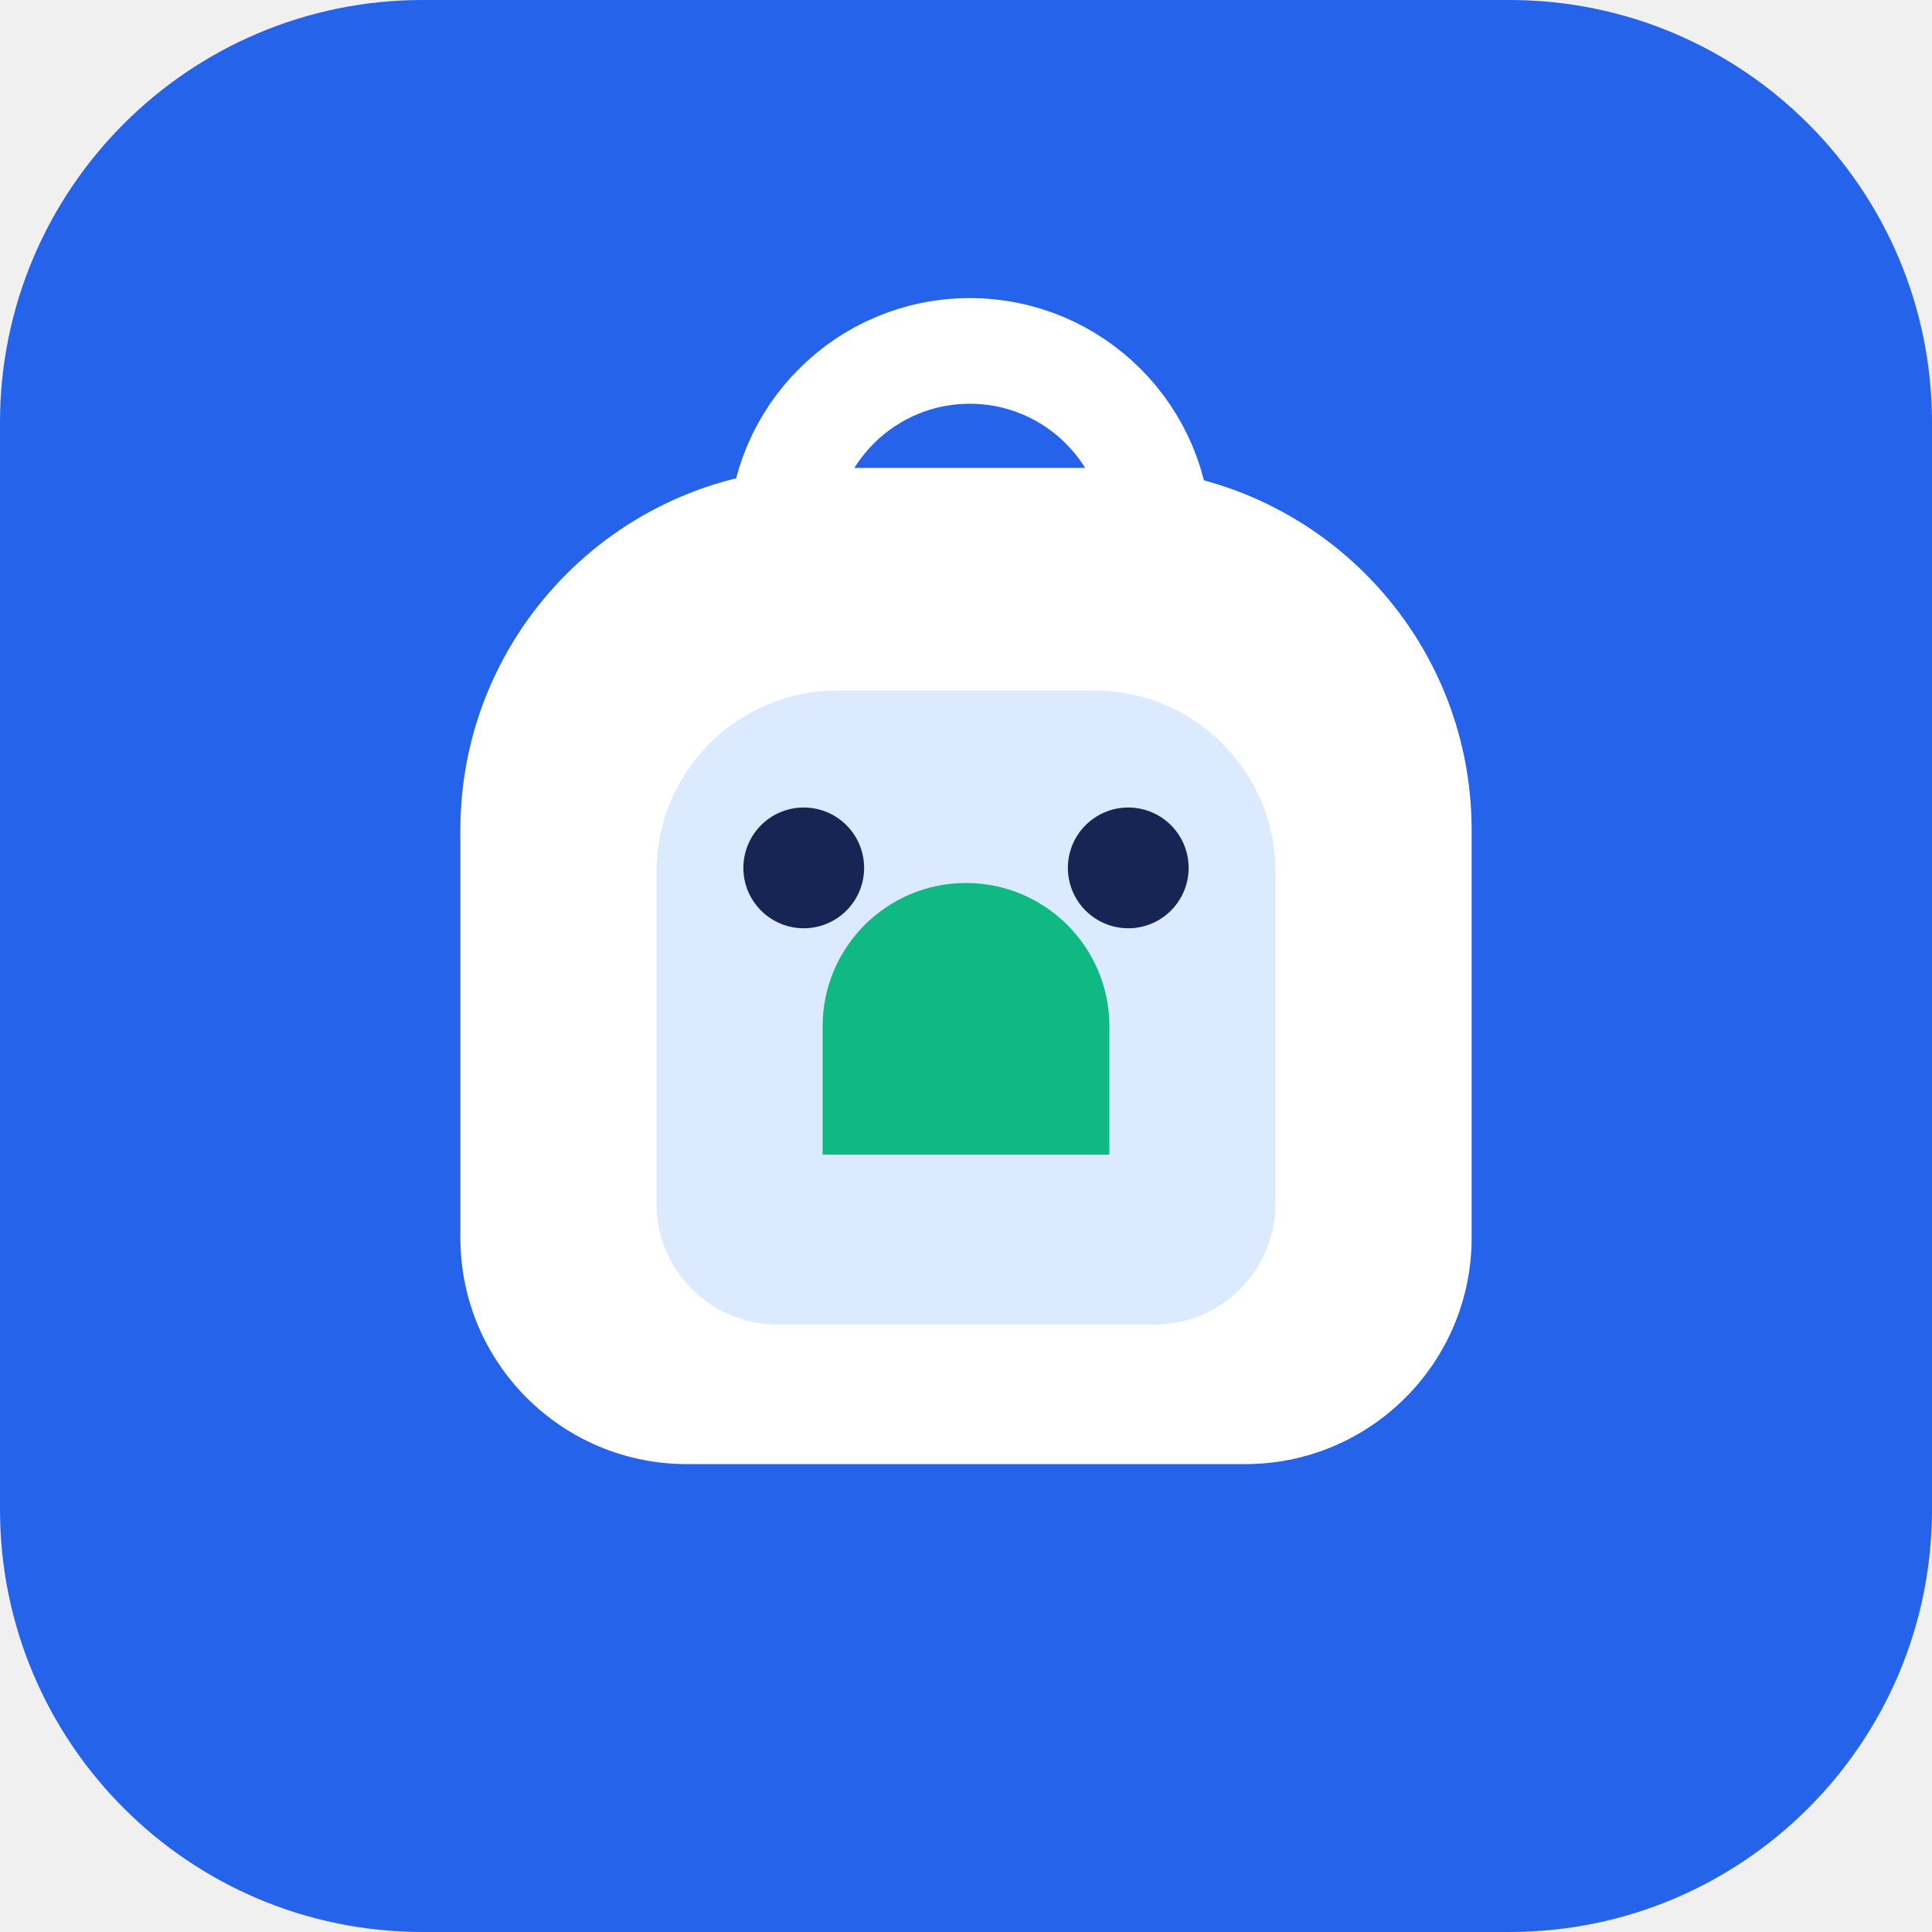
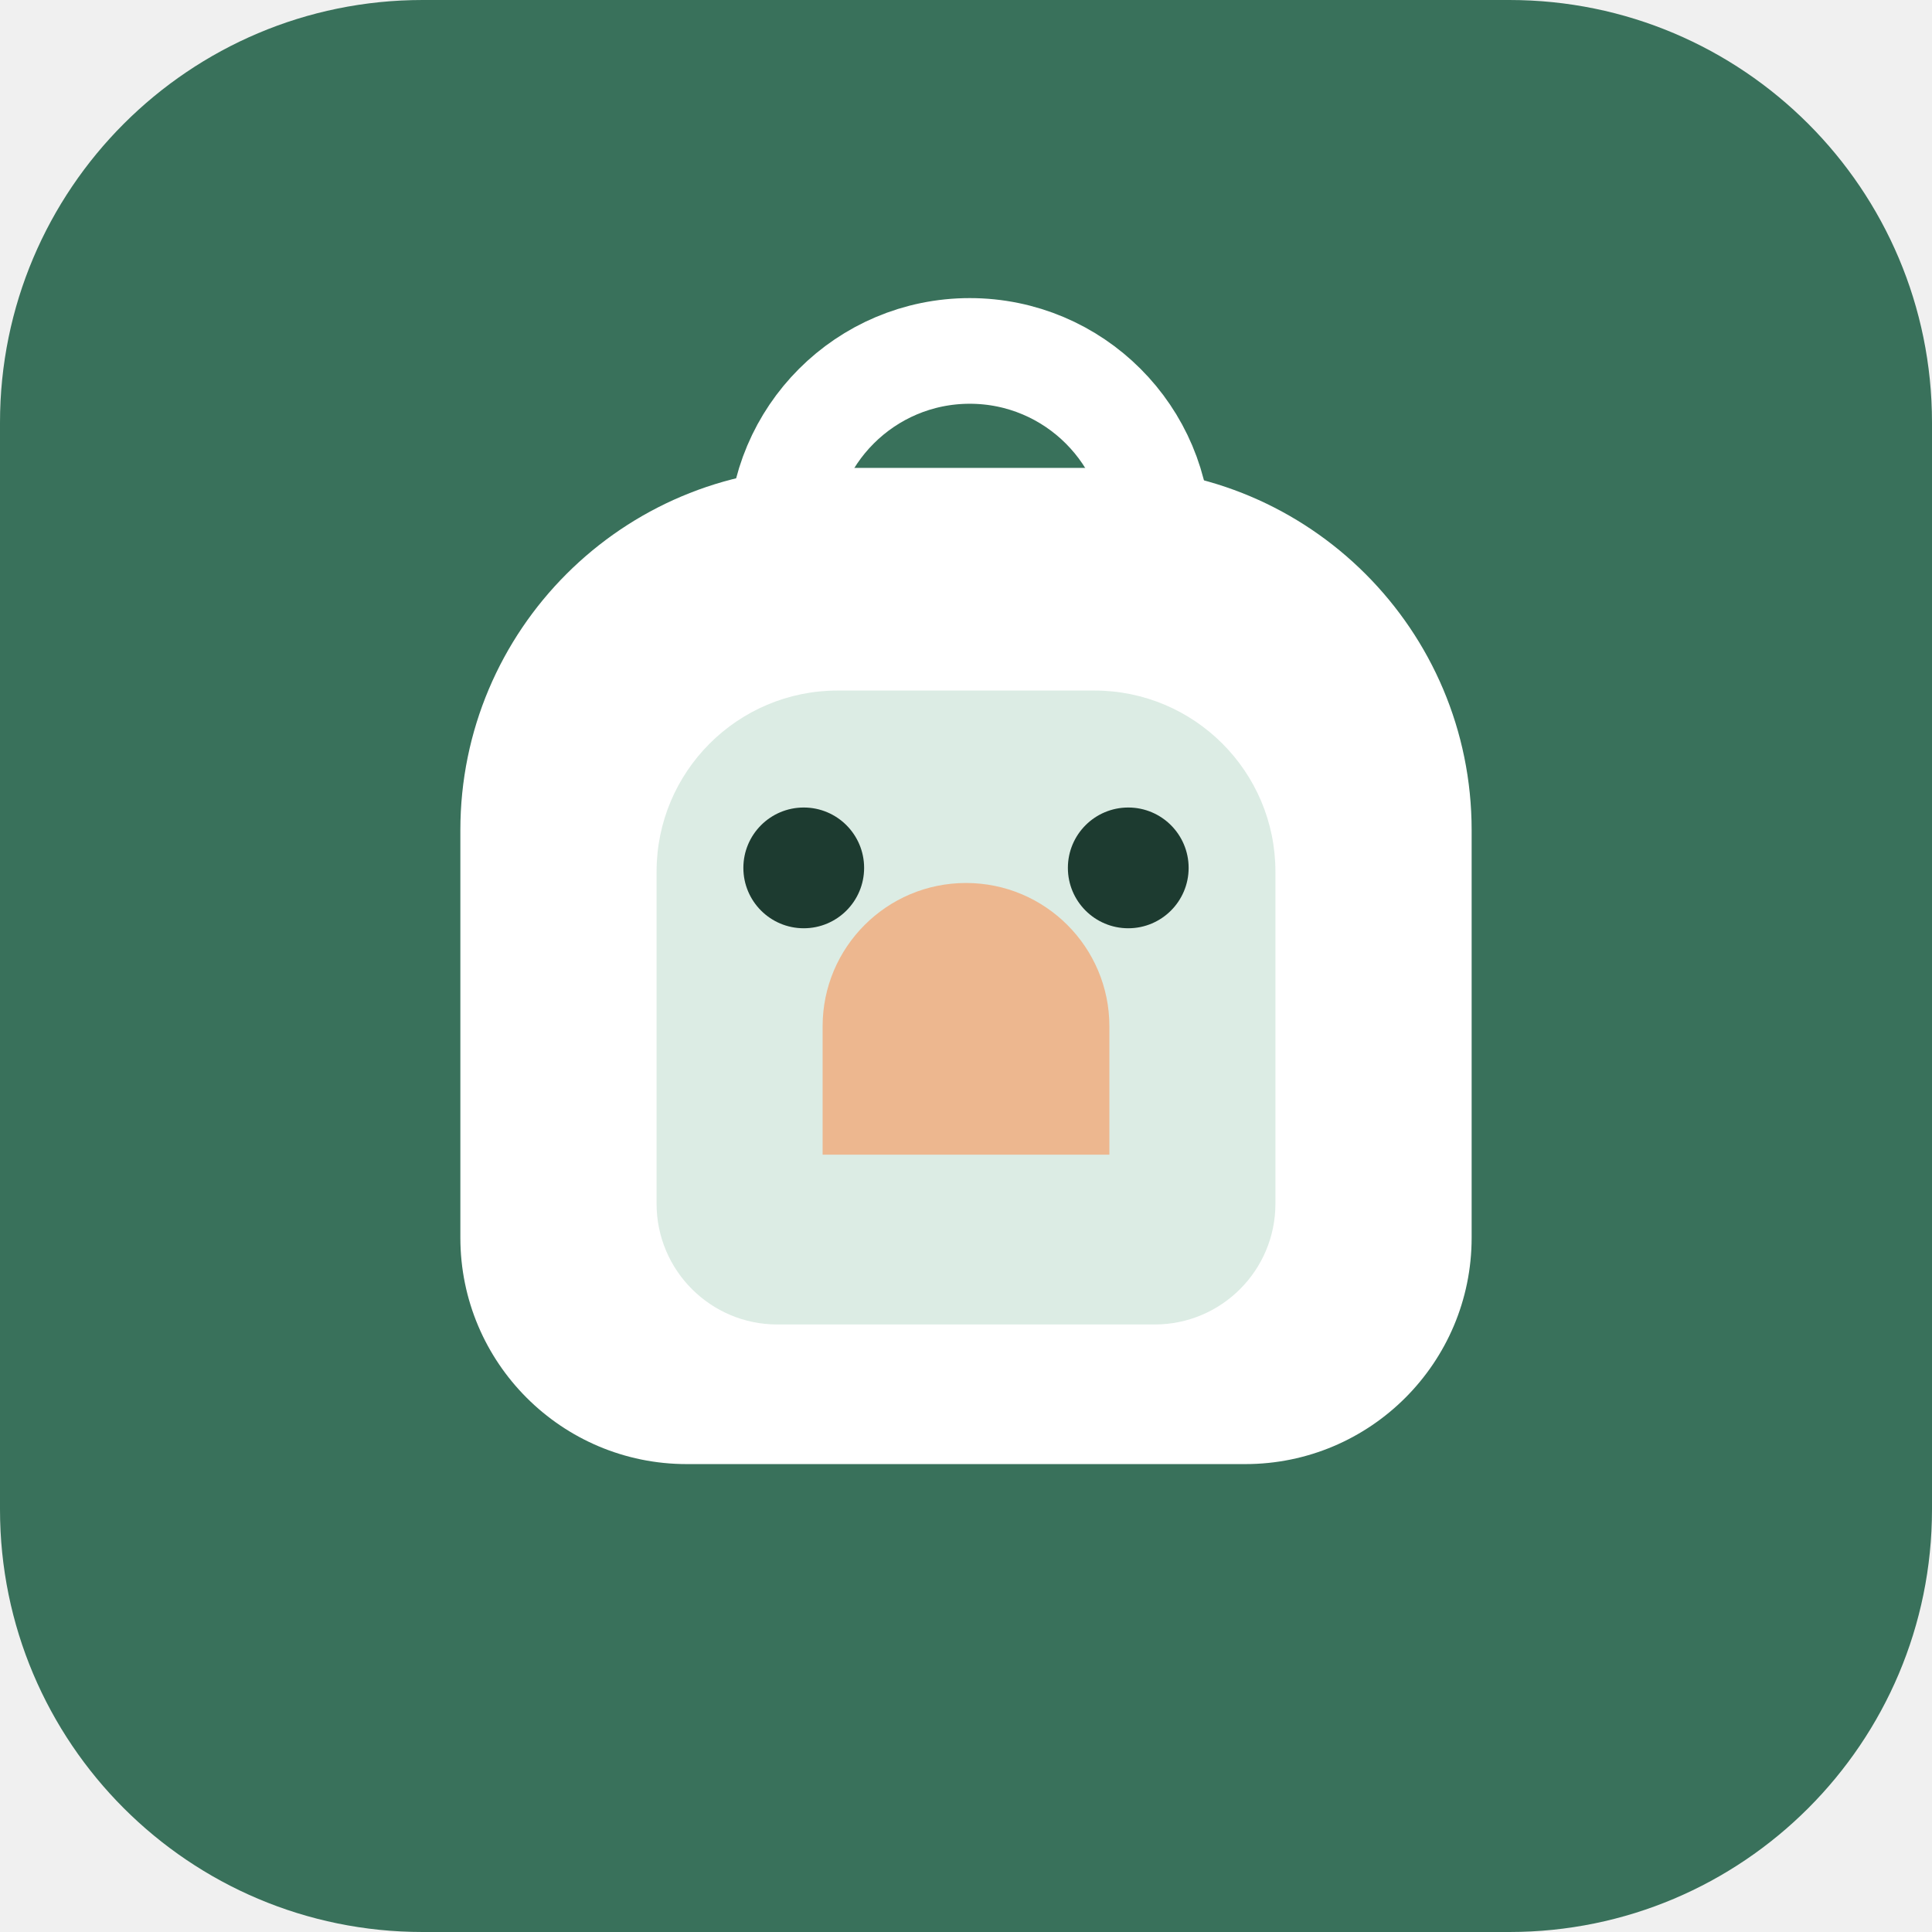
<svg xmlns="http://www.w3.org/2000/svg" width="512" height="512" viewBox="0 0 512 512" fill="none">
-   <rect width="512" height="512" rx="112" fill="#2563EB" />
+   <rect width="512" height="512" rx="112" fill="#39715B" />
  <path d="M122 220C122 166.981 164.981 124 218 124H294C347.019 124 390 166.981 390 220V328C390 361.137 363.137 388 330 388H182C148.863 388 122 361.137 122 328V220Z" fill="white" />
-   <path d="M174 231C174 204.49 195.49 183 222 183H290C316.51 183 338 204.49 338 231V319C338 336.673 323.673 351 306 351H206C188.327 351 174 336.673 174 319V231Z" fill="#DBEAFE" />
-   <path d="M218 272C218 251.013 235.013 234 256 234C276.987 234 294 251.013 294 272V306H218V272Z" fill="#10B981" />
+   <path d="M174 231C174 204.49 195.49 183 222 183H290C316.51 183 338 204.49 338 231V319C338 336.673 323.673 351 306 351H206C188.327 351 174 336.673 174 319V231Z" fill="#DCECE4" />
+   <path d="M218 272C218 251.013 235.013 234 256 234C276.987 234 294 251.013 294 272V306H218V272Z" fill="#EDB78F" />
  <path d="M207 143C207 115.386 229.386 93 257 93C284.614 93 307 115.386 307 143" stroke="white" stroke-width="28" stroke-linecap="round" />
-   <circle cx="213" cy="230" r="16" fill="#172554" />
-   <circle cx="299" cy="230" r="16" fill="#172554" />
+   <circle cx="213" cy="230" r="16" fill="#1D3B30" />
+   <circle cx="299" cy="230" r="16" fill="#1D3B30" />
</svg>
